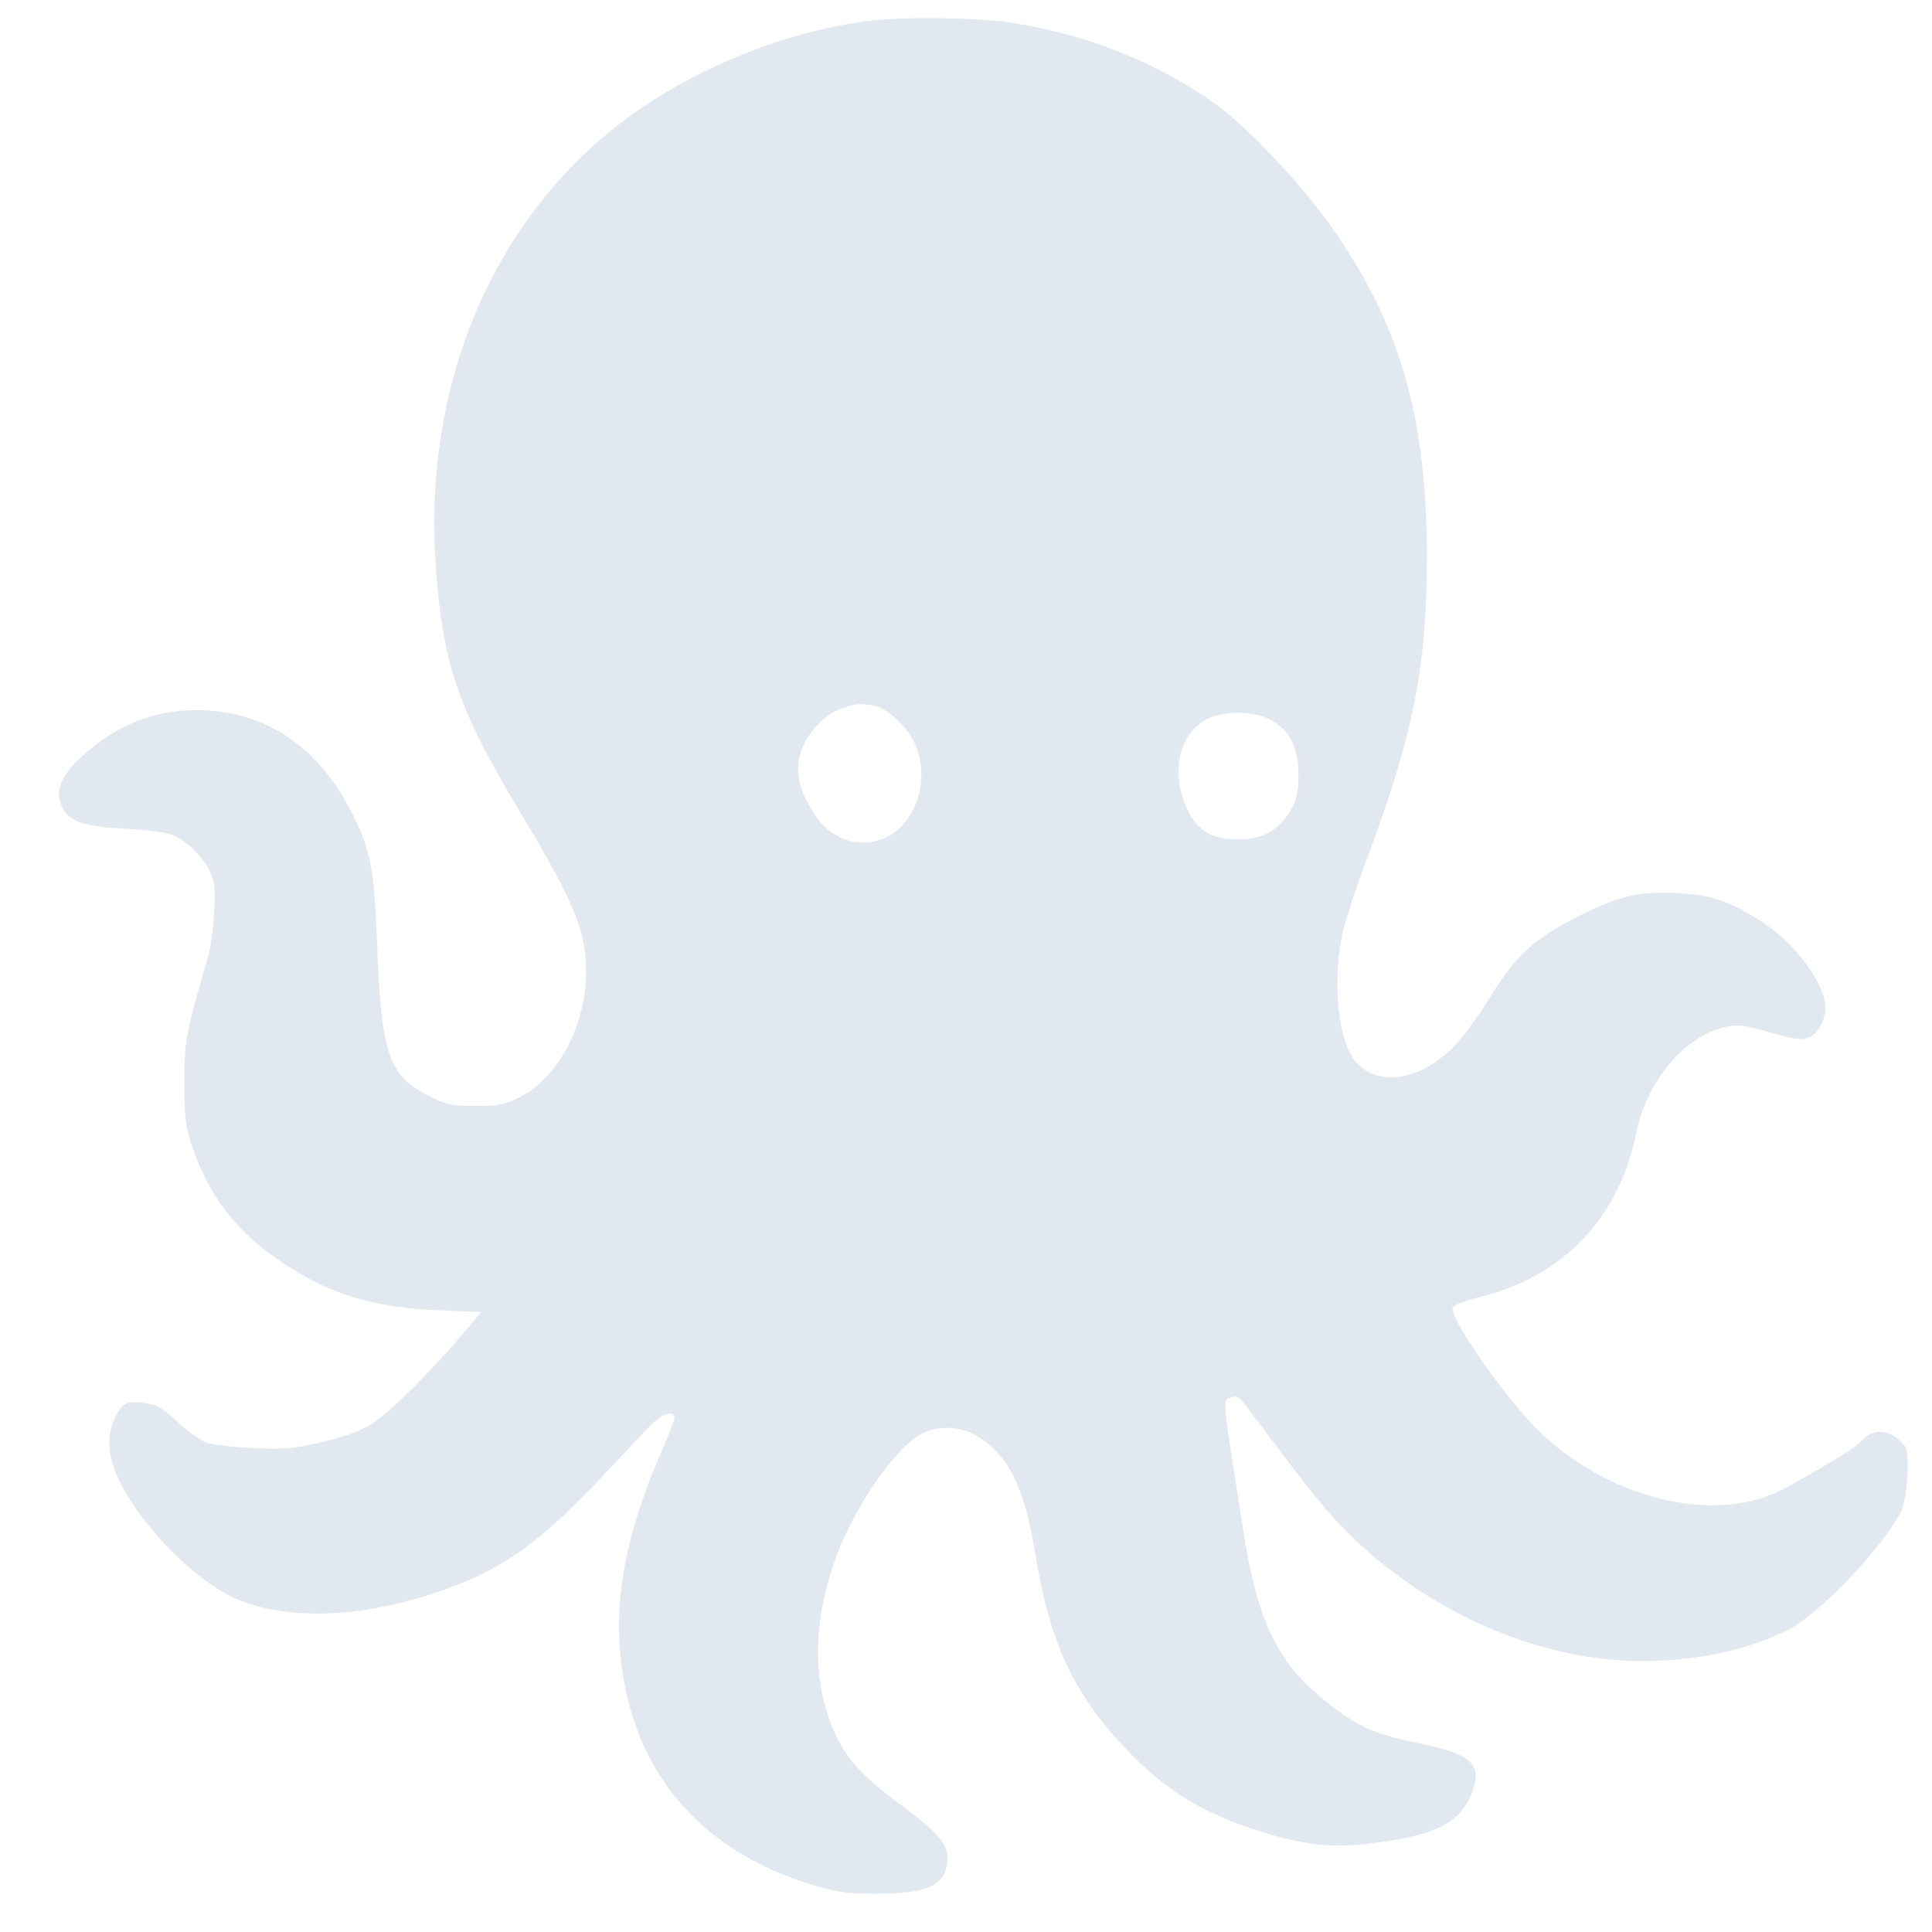
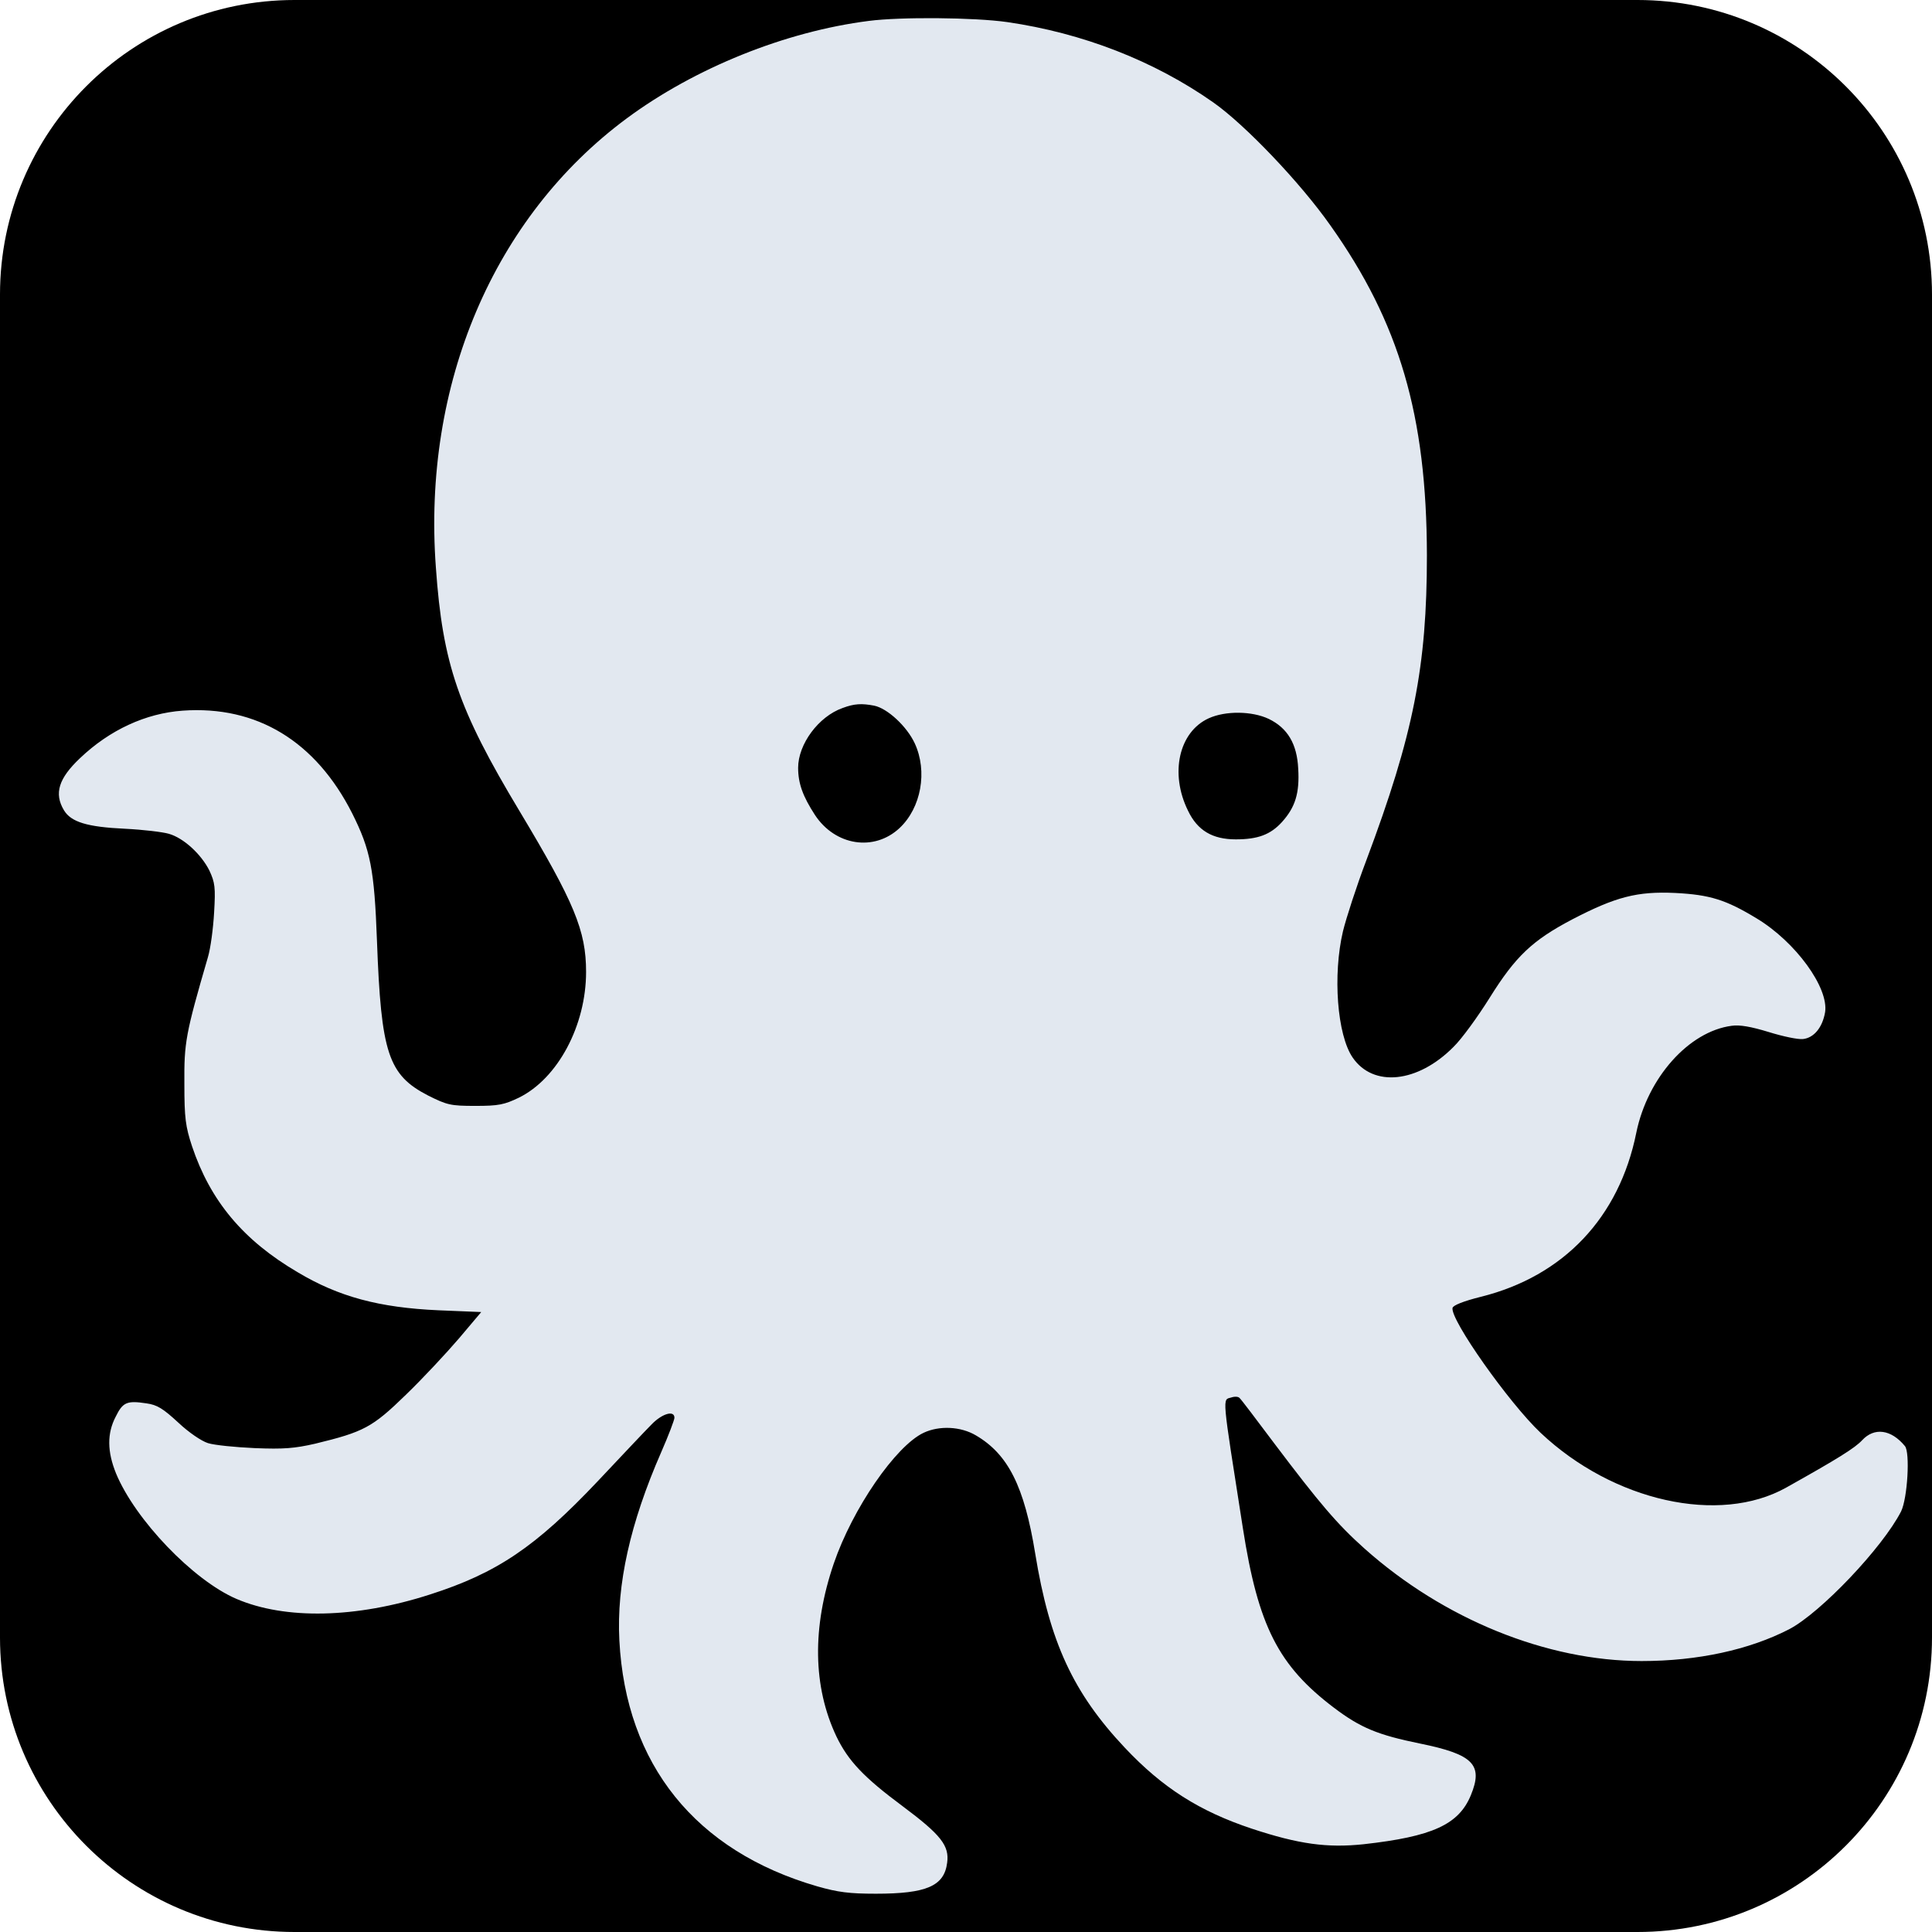
<svg xmlns="http://www.w3.org/2000/svg" version="1.0" viewBox="156 156 656 656" fill="#e2e8f0ff">
+   <rect width="656" height="656" x="156" y="156" rx="100" ry="100" fill="black" />
  <path d="M451 163.1c-28.4 3.6-59.1 16-82.2 33.1-45.2 33.5-69.4 90.3-64.8 152.5 2.3 32.7 7.6 48.1 28.4 82.7C351 462.4 355 472 355 486c0 18.2-9.6 36.2-22.8 42.7-5 2.4-6.9 2.8-14.8 2.8-8.4 0-9.6-.3-16-3.5-13.6-7-16-14.4-17.4-52.5-.9-24.4-2.2-30.9-8.4-43.3-12.4-24.5-32.4-36.7-57.6-34.9-12.5.9-24.7 6.5-34.8 16.1-7.3 6.9-8.9 12-5.5 17.7 2.4 4 7.8 5.7 20.8 6.3 6.1.3 12.7 1.1 14.8 1.7 5 1.4 11 6.9 13.8 12.5 1.9 4.1 2.1 5.7 1.6 14.2-.3 5.4-1.2 12.2-2.1 15.2-7.6 26.1-8.1 29-8 43 0 11.7.4 14.5 2.6 21.2 6.2 18.5 17.3 31.9 35.9 42.8 13.9 8.3 27.6 12 47.8 12.9l14.5.6-7.6 9c-4.2 4.9-12.2 13.5-18 19.1-11.4 11.1-14.3 12.6-30.8 16.6-7 1.6-10.7 1.9-20.5 1.5-6.6-.3-13.7-1-15.9-1.7-2.2-.7-6.5-3.6-10.1-7-5.1-4.7-7.1-6-10.8-6.5-6.6-1-8-.4-10.4 4.5-3 5.7-2.9 11.9.1 19.3 6.5 15.7 26.2 36.3 40.9 42.6 16.6 7.1 40.6 6.6 65.7-1.5 22.8-7.3 35.9-16.2 56.9-38.4 8-8.5 16.2-17.2 18.2-19.2 3.6-3.8 7.9-5.1 7.9-2.4 0 .7-2 6-4.5 11.7-10.5 24-15.2 44.9-14.2 63.9 2.2 42.1 25.8 71.5 67.2 83.5 7 2 10.9 2.5 19.9 2.5 17.2 0 23.2-2.6 24.2-10.5.8-5.8-2.1-9.5-15.1-19.2-13.2-9.8-18.5-15.4-22.5-23.7-8-16.9-8.3-37-.9-58.7 6.4-18.7 21-39.9 30.5-44.4 5.3-2.5 12.6-2.2 17.8.9 10.9 6.4 16.4 17.3 20.1 40.1 4.9 30.1 12.9 47.3 30.4 65.9 12.9 13.7 25.4 21.6 43.1 27.5 16 5.3 25.7 6.6 38 5.3 23.4-2.6 32.3-6.7 36.4-16.6 4.3-10.4.9-13.9-17.3-17.6-14.2-2.9-20.1-5.3-29.1-12.1-18.9-14.3-25.8-27.7-31-61.1-7.2-46-7-43.4-3.9-44.3 1.2-.4 2.4-.3 2.8.2.5.4 5.7 7.3 11.7 15.3 15.4 20.4 21.4 27.5 30.7 35.8 26.9 24 61.9 38.2 94.1 38.2 19 0 36.5-3.8 50.1-10.8 10.7-5.6 31.7-27.7 38-40 2.2-4.5 3.1-20.1 1.3-22.2-4.7-5.7-10.4-6.4-14.5-2-2.5 2.7-8.3 6.3-25.8 16.1-22.7 12.7-58.7 4.7-83.4-18.6-10.7-10.1-30.7-38.4-29.9-42.4.2-.9 3.7-2.3 9.7-3.8 28-7 46.9-26.9 52.7-55.7 3.8-18.6 17.8-34.4 32.4-36.3 2.7-.4 6.6.3 12.5 2.1 4.8 1.5 10 2.6 11.7 2.4 3.7-.4 6.6-3.9 7.5-9.1 1.3-8.3-10-23.9-23.3-31.9-10.4-6.3-15.8-8-27.6-8.6-12.9-.6-20.2 1.3-35 9-13.5 7.1-19.2 12.5-28 26.6-4 6.4-9.5 14-12.3 16.7-12.1 12.2-27.2 13.8-34.2 3.6-5.3-7.7-6.8-28.1-3.3-42.9 1.1-4.5 4.6-15.3 7.9-24 16.1-42.9 20.6-65.9 20.6-103.7-.1-47.4-9.3-78.9-32.8-112-10.2-14.5-28.9-34.1-39.7-41.7-20.2-14.2-44.5-23.6-70-27.3-11.3-1.6-36.2-1.8-47-.4zm1.8 232.5c4.5.9 11.1 7 13.8 12.8 4.4 9.5 2.2 21.9-5.2 28.8-8.6 8-21.8 6-28.7-4.5-4.1-6.3-5.7-10.7-5.7-16 0-8 6.9-17.4 15.1-20.3 4-1.5 6.5-1.6 10.7-.8zm134 4.5c6.4 3.1 9.6 8.5 10 16.9.5 8.3-1 13.1-5.5 18.1-3.9 4.3-8.2 5.9-15.7 5.9-7.9 0-13-3-16.2-9.7-6.3-12.7-3.1-26.8 7-31.4 5.7-2.6 14.7-2.5 20.4.2z" />
</svg>
